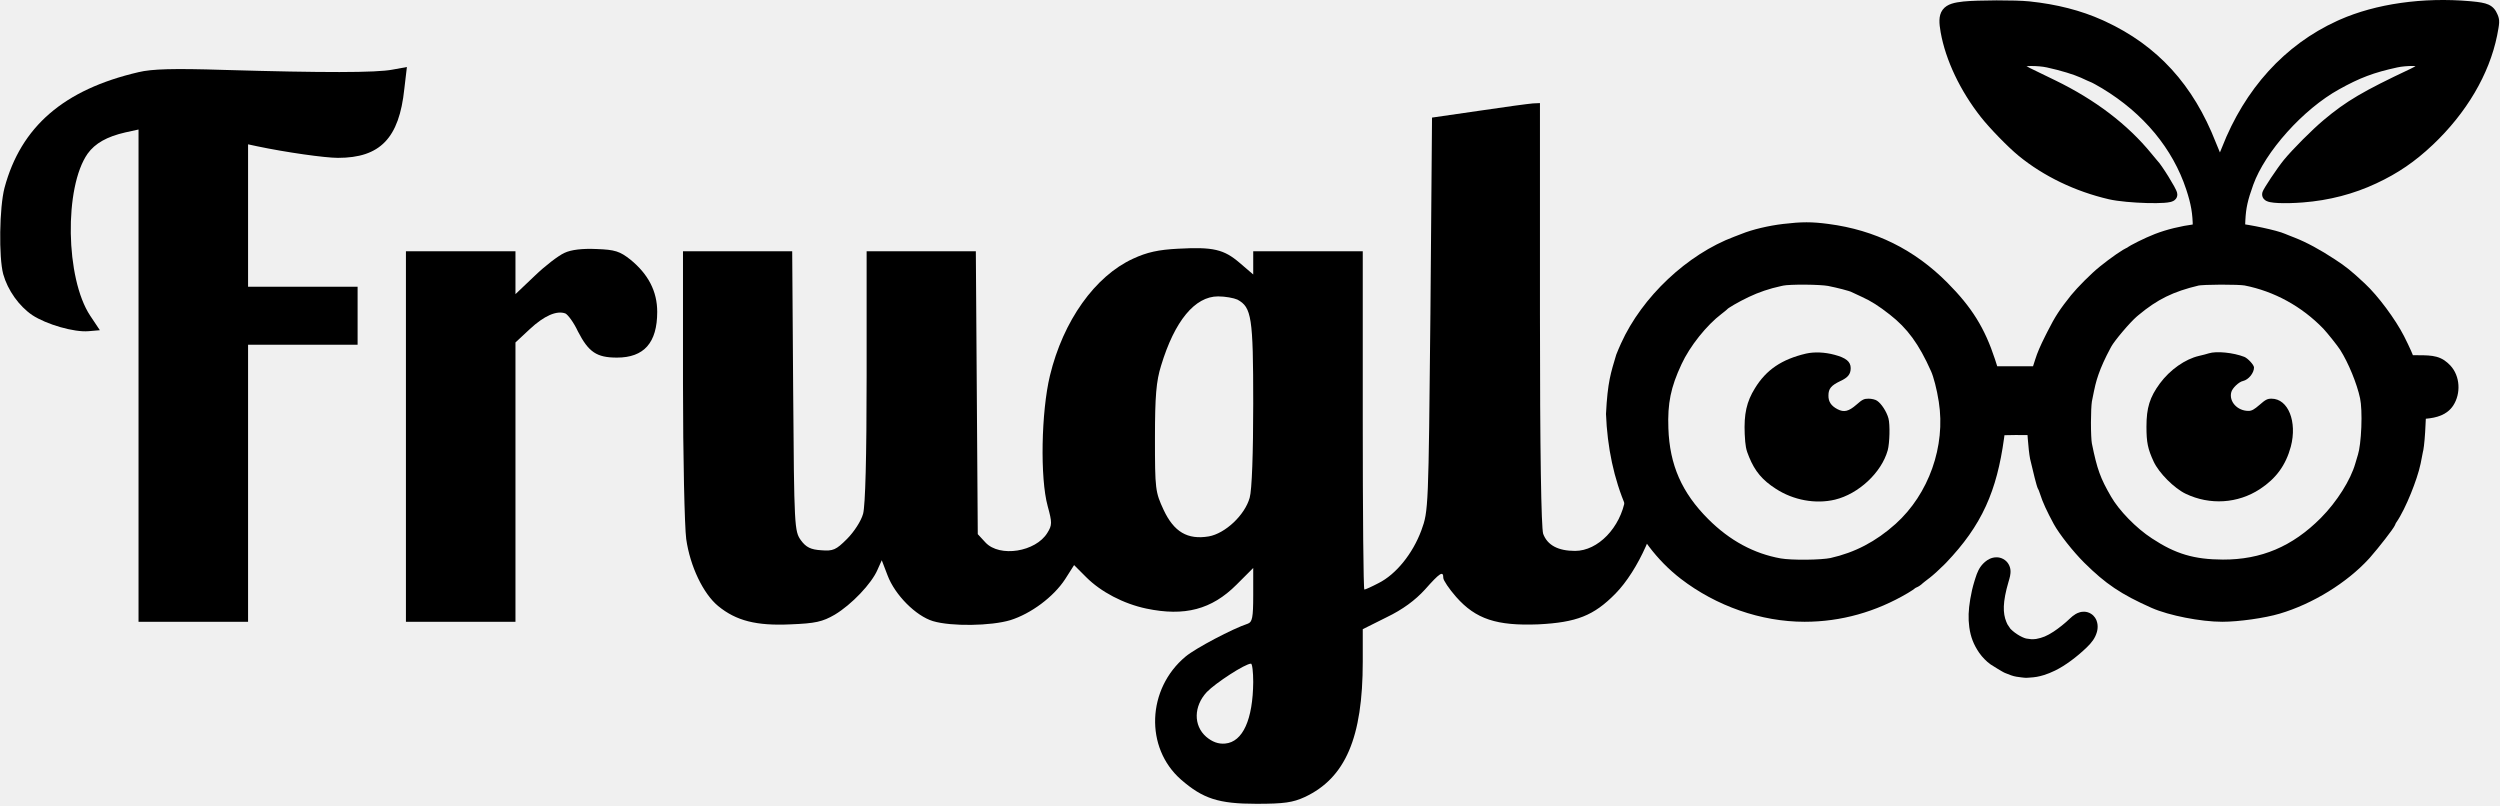
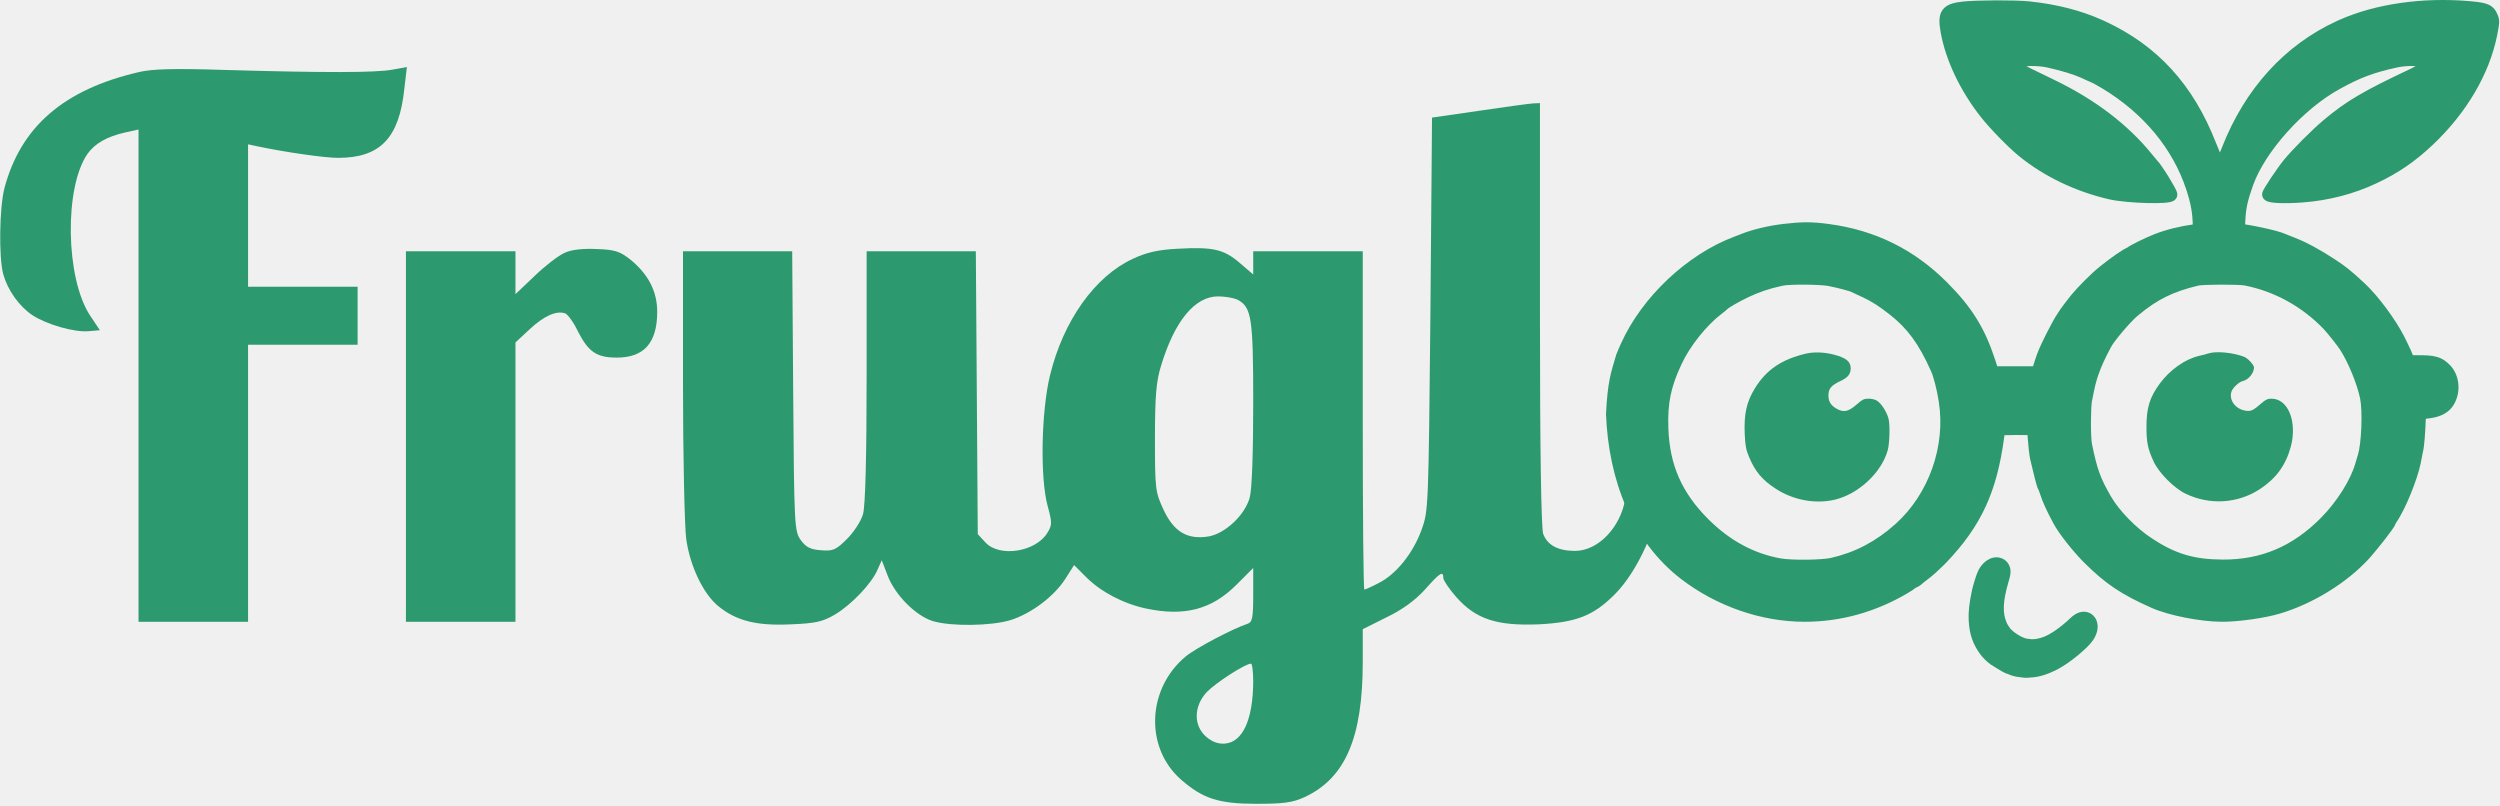
<svg xmlns="http://www.w3.org/2000/svg" width="1552" height="500" viewBox="0 0 1552 500" fill="none">
-   <g clip-path="url(#clip0_15_465)">
-     <path d="M86 44.8C39.6 55.599 13 78.6 2.8 116.599C-0.4 128.799 -0.8 159.799 2 170.199C4.8 180.199 11.8 189.999 20 195.599C28.8 201.399 46 206.399 55 205.599L62 204.999L56 195.999C40.6 172.799 39.8 116.199 54.4 95.4C59 88.999 66.4 84.799 77.8 82.2L86 80.4V233.199V385.999H120H154V299.999V213.999H188H222V195.999V177.999H188H154V133.799V89.6L159.6 90.799C177.6 94.6 201.8 97.999 209.8 97.999C236 97.999 247.8 85.799 251 55.2L252.6 41.599L243.8 43.2C233.8 45.2 200.6 45.2 139 43.4C107.8 42.4 94.2 42.8 86 44.8Z" fill="black" />
-     <path d="M918 68.799L889 72.999L888 195C886.8 315.6 886.8 317.2 882.4 329.2C877 343.8 866.6 356.6 855.8 362C851.6 364.2 847.6 366 847 366C846.4 366 846 318.8 846 261V156H812H778V163.2V170.4L769.6 163.2C759.8 154.8 753.2 153.2 731.4 154.4C719.2 155 712 156.6 703.4 160.6C679.8 171.4 660 199.2 651.8 233.2C646.4 255.6 645.6 296.8 650.4 314.2C653.2 324.4 653.2 326 650.2 330.8C643 342.6 620.6 346.2 611.8 336.8L607 331.6L606.4 243.8L605.8 156H572H538V233.4C538 283.8 537.2 313.8 535.8 319C534.6 323.4 530.2 330.2 525.8 334.6C519 341.4 517.2 342.2 509.8 341.6C503.4 341.2 500.4 339.8 497.2 335.4C493.2 329.8 493 327.4 492.4 242.8L491.8 156H458H424V238.4C424 283.8 425 327.2 426 334.6C428.4 351.6 436.6 368.6 445.8 376.2C457 385.4 469.6 388.6 490.8 387.6C506.2 387 510.6 386 518.2 381.6C528.6 375.4 541.2 362.2 544.8 353.6L547.4 347.8L551 357.2C555.6 369.4 568.6 382.4 579.2 385.6C590.6 389 615.2 388.6 627.2 385C640 381 654 370.6 661.2 359.6L666.8 350.8L674.4 358.4C683.4 367.4 697.4 374.8 711.6 377.8C735.4 382.8 752.2 378.4 767.6 363L778 352.6V369.4C778 383.6 777.4 386.2 774.6 387.2C765.4 390.2 742.2 402.4 736 407.6C712 427.6 710.6 464.199 733.2 483.999C746.8 495.799 756.4 498.999 780 498.999C797.2 498.999 802.6 498.199 810 494.799C835.2 482.999 846 457.999 846 410.8V390.6L860.8 383.2C870.8 378.4 878.6 372.6 884.6 366C894 355.4 896 354.2 896 358.8C896 360.2 899.6 365.6 904 370.6C916.2 384.4 929.2 388.6 955 387.6C978.8 386.4 989.4 382.2 1002.8 368.6C1017 354.2 1030 325 1030 307.2C1030 302.4 1029.4 302 1020.2 302C1010.4 302 1010.4 302 1009 309.6C1006 327.6 992 342 977.8 342C967.2 342 960.6 338.4 958 331.4C956.8 327.4 956 280.8 956 194.8V63.999L951.6 64.2C949 64.4 934 66.4 918 68.799ZM768.2 186C777 190.8 778 196.8 778 250.4C778 281.2 777.2 304.2 775.8 309C772.8 319.8 760.6 331.2 750.4 333C737.2 335.2 728.8 330.2 722.4 316.6C717.2 305.4 717 303.8 717 272C717 245.8 717.8 236.6 720.8 227C729.2 199.2 741.8 184 756.2 184C760.6 184 766 185 768.2 186ZM778 423.4C777.8 446.599 771.6 460.599 760.6 461.599C756.4 461.999 752.6 460.599 748.8 457.399C740.8 450.399 741 438.4 749.2 429.6C754.6 424 773 412 776.6 412C777.4 412 778 417.2 778 423.4Z" fill="black" />
-     <path d="M350.4 156.999C346.8 158.599 338.4 164.999 332 171.199L320 182.599V169.399V155.999H286H252V270.999V385.999H286H320V299.199V212.599L328.8 204.399C337.8 195.999 345.6 192.599 351 194.599C352.6 195.399 356.2 200.199 358.8 205.799C365.4 218.599 370.4 221.999 383 221.999C399.8 221.999 408 212.799 408 193.599C408 180.799 402.4 170.199 391.4 161.199C384.8 155.999 381.8 154.999 370.4 154.599C361.6 154.199 354.6 154.999 350.4 156.999Z" fill="black" />
+   <g clip-path="url(#clip0_29_2)">
+     <path d="M86 44.8C39.6 55.599 13 78.6 2.8 116.6C-0.4 128.799 -0.8 159.799 2 170.199C4.8 180.199 11.8 189.999 20 195.599C28.8 201.399 46 206.399 55 205.599L62 204.999L56 195.999C40.6 172.799 39.8 116.199 54.4 95.4C59 88.999 66.4 84.799 77.8 82.2L86 80.4V233.199V385.999H120H154V299.999V213.999H188H222V195.999V177.999H188H154V133.799V89.6L159.6 90.799C177.6 94.6 201.8 97.999 209.8 97.999C236 97.999 247.8 85.799 251 55.2L252.6 41.599L243.8 43.2C233.8 45.2 200.6 45.2 139 43.4C107.8 42.4 94.2 42.8 86 44.8Z" fill="#2C9A6E" />
+     <path d="M918 68.799L889 72.999L888 195C886.8 315.6 886.8 317.2 882.4 329.2C877 343.799 866.6 356.6 855.8 362C851.6 364.2 847.6 366 847 366C846.4 366 846 318.8 846 261V156H812H778V163.2V170.4L769.6 163.2C759.8 154.8 753.2 153.2 731.4 154.4C719.2 155 712 156.6 703.4 160.6C679.8 171.4 660 199.2 651.8 233.2C646.4 255.6 645.6 296.8 650.4 314.2C653.2 324.4 653.2 326 650.2 330.799C643 342.6 620.6 346.2 611.8 336.799L607 331.6L606.4 243.8L605.8 156H572H538V233.4C538 283.8 537.2 313.8 535.8 319C534.6 323.4 530.2 330.2 525.8 334.6C519 341.4 517.2 342.2 509.8 341.6C503.4 341.2 500.4 339.799 497.2 335.4C493.2 329.799 493 327.4 492.4 242.8L491.8 156H458H424V238.4C424 283.8 425 327.2 426 334.6C428.4 351.6 436.6 368.6 445.8 376.2C457 385.4 469.6 388.6 490.8 387.6C506.2 387 510.6 386 518.2 381.6C528.6 375.4 541.2 362.2 544.8 353.6L547.4 347.799L551 357.2C555.6 369.4 568.6 382.4 579.2 385.6C590.6 389 615.2 388.6 627.2 385C640 381 654 370.6 661.2 359.6L666.8 350.799L674.4 358.4C683.4 367.4 697.4 374.8 711.6 377.8C735.4 382.8 752.2 378.4 767.6 363L778 352.6V369.4C778 383.6 777.4 386.2 774.6 387.2C765.4 390.2 742.2 402.4 736 407.6C712 427.6 710.6 464.199 733.2 483.999C746.8 495.799 756.4 498.999 780 498.999C797.2 498.999 802.6 498.199 810 494.799C835.2 482.999 846 458 846 410.799V390.6L860.8 383.2C870.8 378.4 878.6 372.6 884.6 366C894 355.4 896 354.2 896 358.799C896 360.2 899.6 365.6 904 370.6C916.2 384.4 929.2 388.6 955 387.6C978.8 386.4 989.4 382.2 1002.8 368.6C1017 354.2 1030 325 1030 307.2C1030 302.4 1029.4 302 1020.2 302C1010.4 302 1010.4 302 1009 309.6C1006 327.6 992 342 977.8 342C967.2 342 960.6 338.4 958 331.4C956.8 327.4 956 280.8 956 194.8V63.999L951.6 64.2C949 64.4 934 66.4 918 68.799ZM768.2 186C777 190.8 778 196.8 778 250.4C778 281.2 777.2 304.2 775.8 309C772.8 319.8 760.6 331.2 750.4 333C737.2 335.2 728.8 330.2 722.4 316.6C717.2 305.4 717 303.8 717 272C717 245.8 717.8 236.6 720.8 227C729.2 199.2 741.8 184 756.2 184C760.6 184 766 185 768.2 186ZM778 423.399C777.8 446.599 771.6 460.599 760.6 461.599C756.4 462 752.6 460.599 748.8 457.399C740.8 450.399 741 438.4 749.2 429.6C754.6 424 773 412 776.6 412C777.4 412 778 417.2 778 423.399Z" fill="#2C9A6E" />
+     <path d="M350.4 156.999C346.8 158.599 338.4 164.999 332 171.199L320 182.599V169.399V155.999H286H252V270.999V385.999H286H320V299.199V212.599L328.8 204.399C337.8 195.999 345.6 192.599 351 194.599C352.6 195.399 356.2 200.199 358.8 205.799C365.4 218.599 370.4 221.999 383 221.999C399.8 221.999 408 212.799 408 193.599C408 180.799 402.4 170.199 391.4 161.199C384.8 155.999 381.8 154.999 370.4 154.599C361.6 154.199 354.6 154.999 350.4 156.999Z" fill="#2C9A6E" />
  </g>
-   <path fill-rule="evenodd" clip-rule="evenodd" d="M1415.21 380.966C1406.01 383.701 1389.77 386 1379.56 386C1372.77 386 1364.45 384.982 1356.69 383.46C1348.98 381.947 1341.2 379.814 1335.64 377.341C1316.79 368.946 1307.15 362.501 1293.8 349.227L1293.79 349.218L1293.78 349.211C1286.92 342.346 1278.41 331.581 1274.98 325.326L1274.95 325.271C1270.73 317.444 1268.08 311.821 1266.4 306.449C1266.18 305.77 1265.94 305.094 1265.74 304.596C1265.7 304.503 1265.67 304.426 1265.64 304.364C1265.63 304.342 1265.63 304.322 1265.62 304.303C1265.26 303.708 1265.06 303.197 1264.99 303.043L1264.99 303.03C1264.87 302.725 1264.76 302.432 1264.68 302.2C1264.52 301.727 1264.36 301.185 1264.2 300.64C1263.88 299.533 1263.5 298.099 1263.09 296.49C1262.27 293.255 1261.27 289.096 1260.31 284.963L1260.28 284.845L1260.26 284.727C1259.78 282.318 1259.14 276.751 1258.83 272.168L1258.83 272.138L1258.83 272.11C1258.78 271.384 1258.73 270.707 1258.68 270.081C1256.61 270.043 1254.02 270.039 1250.96 270.066L1244.37 270.177L1244.33 270.505L1244.32 270.522L1244.32 270.541L1244.11 272.126C1241.87 288.405 1238.46 301.876 1232.85 314.14C1227.05 326.837 1219.08 337.857 1208.27 349.218L1208.24 349.255L1208.2 349.29L1206.99 350.515C1204.03 353.465 1200.24 356.953 1197.86 358.779L1197.81 358.818L1197.76 358.855L1196.94 359.468C1196.13 360.083 1195.34 360.694 1194.69 361.219C1194.25 361.57 1193.88 361.866 1193.62 362.09C1193.45 362.23 1193.37 362.307 1193.34 362.331L1193.19 362.477L1192.96 362.677L1192.71 362.883C1192.13 363.361 1191.47 363.817 1190.78 364.202C1190.39 364.423 1189.86 364.693 1189.24 364.926C1189.23 364.929 1189.22 364.932 1189.22 364.934C1189.21 364.937 1189.2 364.939 1189.19 364.942C1188.49 365.517 1187.76 366.017 1187.31 366.325C1186.43 366.916 1185.42 367.552 1184.46 368.119C1164.55 379.893 1142.89 386 1120.3 386C1093.27 386 1065.47 376.262 1043.42 359.302L1043.41 359.294C1013.37 336.097 998.574 298.154 997 256.999C998 236.999 1000 231.499 1003.35 220.212C1004.19 218.04 1005.36 215.318 1006.34 213.17C1019.41 184.254 1047.49 157.836 1076.68 146.91L1076.75 146.884C1077.48 146.617 1078.34 146.288 1079.16 145.965L1079.31 145.906C1079.93 145.666 1080.6 145.402 1081.1 145.217C1087.87 142.457 1098.12 140.063 1107 139.022C1118.5 137.665 1124.72 137.649 1135.15 139.035C1164.06 142.83 1188.38 154.866 1208.83 175.392C1224.15 190.793 1232.12 203.616 1238.53 223.155L1238.54 223.181L1238.54 223.207L1239.87 227.359H1262.11C1262.58 225.996 1263.03 224.641 1263.27 223.77L1263.31 223.611L1263.36 223.454C1264.87 218.704 1266.52 214.9 1269.74 208.476L1271.22 205.552C1275.82 196.434 1278.79 191.952 1285.67 183.327L1285.7 183.298L1285.72 183.269C1289.69 178.386 1298.21 169.783 1303.62 165.456C1306.81 162.865 1310.54 160.085 1313.65 157.928C1315.2 156.851 1316.69 155.865 1317.94 155.12C1318.55 154.755 1319.22 154.373 1319.88 154.055C1320.06 153.97 1320.27 153.871 1320.51 153.769C1320.78 153.571 1321.02 153.407 1321.19 153.289C1321.74 152.929 1322.36 152.565 1322.94 152.236C1324.15 151.558 1325.7 150.753 1327.34 149.937C1330.6 148.323 1334.65 146.463 1337.75 145.274C1352.46 139.57 1372.08 136.992 1388.15 138.549L1388.16 138.55L1388.18 138.552C1392.74 139.012 1399.1 140.143 1404.73 141.356C1410.09 142.509 1415.91 143.966 1418.85 145.271L1418.88 145.285L1418.91 145.298C1418.91 145.298 1418.92 145.301 1418.92 145.304C1418.93 145.306 1418.93 145.309 1418.94 145.312C1418.95 145.315 1418.95 145.319 1418.96 145.323C1418.99 145.333 1419.01 145.345 1419.05 145.358L1419.11 145.383C1419.23 145.435 1419.38 145.498 1419.57 145.575C1419.95 145.729 1420.42 145.917 1420.96 146.132C1421.69 146.421 1422.5 146.74 1423.34 147.071C1423.76 147.234 1424.18 147.4 1424.6 147.567C1431.74 150.342 1440.58 155.125 1449.37 160.93C1456.31 165.423 1459.88 168.344 1468.1 176.023C1476.28 183.626 1487.06 198.193 1492.37 208.573L1492.39 208.608C1494.14 212.063 1495.66 215.245 1496.77 217.74C1497.2 218.725 1497.6 219.659 1497.92 220.49C1498.82 220.518 1499.93 220.53 1501.34 220.53C1505.65 220.53 1509.42 220.617 1512.59 221.488C1516.49 222.556 1518.93 224.596 1521.02 226.734L1521.07 226.791L1521.13 226.848C1527.35 233.472 1527.79 244.326 1522.99 251.707L1522.98 251.725L1522.97 251.744C1519.05 257.691 1512.52 259.383 1505.95 259.95L1505.76 263.817C1505.53 269.906 1504.91 276.855 1504.4 279.417L1504.37 279.566L1504.33 279.715L1504.17 280.414C1503.77 282.189 1503.24 284.892 1502.93 286.75L1502.92 286.82L1502.91 286.889L1502.7 287.909C1501.61 293.124 1499.25 300.023 1496.69 306.332C1493.98 313.018 1490.63 320.02 1487.63 324.312L1487.61 324.346L1487.59 324.38L1487.32 324.777C1487.32 324.786 1487.31 324.796 1487.3 324.805C1487.3 324.813 1487.3 324.82 1487.29 324.828C1487.24 324.981 1487.2 325.09 1487.18 325.148C1487.01 325.594 1486.83 325.955 1486.72 326.169C1486.5 326.608 1486.25 327.01 1486.07 327.3C1485.68 327.911 1485.2 328.614 1484.69 329.321C1483.66 330.764 1482.27 332.602 1480.77 334.543C1477.77 338.413 1474.07 342.978 1471.37 346.037L1471.36 346.054L1471.34 346.073L1470.7 346.789C1457.01 361.786 1435.72 374.902 1415.21 380.966ZM1336.02 334.298C1350.53 343.882 1362.13 347.319 1379.97 347.389C1403.69 347.457 1423.06 339.343 1440.74 321.595C1450.9 311.362 1459.28 297.854 1462.16 287.79C1462.64 286.058 1463.35 283.612 1463.83 282.199C1464.76 279.333 1465.61 272.801 1465.91 265.248C1466.21 257.747 1465.9 250.811 1465.14 247.296L1465.14 247.279L1465.13 247.261C1463.21 238.196 1457.89 225.205 1452.79 217.203L1452.75 217.14C1451.21 214.685 1444.76 206.626 1442.35 204.068C1428.92 190.168 1411.83 180.842 1393.41 177.214C1391.79 176.923 1385.77 176.685 1378.8 176.705C1375.5 176.714 1372.25 176.779 1369.61 176.894C1368.28 176.952 1367.16 177.02 1366.28 177.094C1365.45 177.166 1365.05 177.227 1364.97 177.24C1349.14 181.006 1339.35 185.795 1327.55 195.636L1326.4 196.607C1324.43 198.315 1321.04 201.922 1317.69 205.889C1314.23 209.971 1311.59 213.521 1310.77 215.013L1310.11 216.225C1306.86 222.25 1304.29 227.953 1302.69 232.615C1301.05 237.482 1300.59 239.414 1298.71 248.904L1298.71 248.932L1298.7 248.96L1298.64 249.312C1298.32 251.282 1298.07 256.343 1298.06 262.23C1298.05 268.524 1298.33 273.78 1298.63 275.272C1301.91 291.437 1303.92 296.881 1310.53 308.279L1310.54 308.296L1310.55 308.313C1315.45 316.86 1326.11 327.881 1335.96 334.259L1335.99 334.279L1336.02 334.298ZM1105.53 346.676C1108.67 347.225 1114.81 347.522 1121.35 347.457C1127.92 347.391 1133.71 346.971 1136.3 346.431C1151.49 343.022 1164.5 336.256 1176.79 325.238C1197.38 306.719 1207.96 276.956 1203.6 249.432L1203.6 249.404L1203.59 249.376C1202.42 241.639 1200.29 233.747 1198.83 230.55L1198.82 230.522L1198.81 230.493C1191.22 213.444 1184.04 203.78 1173.19 195.304L1173.17 195.287C1166.37 189.937 1161.47 186.841 1155.85 184.301L1155.79 184.273L1155.72 184.243C1152.9 182.904 1149.86 181.498 1149.04 181.122C1149.02 181.116 1148.99 181.104 1148.95 181.087C1148.88 181.059 1148.77 181.018 1148.61 180.964C1148.31 180.857 1147.91 180.727 1147.42 180.577C1146.44 180.276 1145.21 179.93 1143.81 179.565C1141.02 178.836 1137.76 178.079 1134.86 177.507C1132.64 177.093 1126.97 176.761 1120.68 176.714C1114.26 176.665 1108.9 176.93 1107.24 177.267L1105.75 177.58C1098.35 179.18 1091.89 181.392 1085.57 184.393C1082.34 185.933 1079.07 187.669 1076.49 189.168C1075.19 189.921 1074.14 190.574 1073.38 191.082C1072.95 191.367 1072.73 191.537 1072.65 191.6C1072.54 191.712 1072.46 191.797 1072.41 191.845C1072.21 192.039 1072.02 192.21 1071.87 192.34C1071.57 192.602 1071.24 192.875 1070.94 193.12C1070.44 193.522 1069.83 194.003 1069.25 194.461C1069.13 194.558 1069.01 194.654 1068.89 194.749L1068.82 194.798L1068.76 194.847C1059.52 201.844 1049.04 214.902 1043.88 226.108L1043.87 226.132L1043.86 226.155C1037.19 240.413 1035.17 250.382 1035.73 265.874L1035.73 265.894C1036.5 288.629 1044.05 305.838 1060.48 322.267C1073.85 335.64 1088.94 343.727 1105.53 346.676Z" fill="black" />
-   <path d="M1121.21 219.501C1106.04 223.067 1096.48 229.592 1089.5 240.973C1084.26 249.395 1082.59 256.982 1083.12 269.502C1083.5 276.937 1083.88 279.061 1085.86 283.766C1089.5 292.643 1094.13 298.106 1102.4 303.417C1113.32 310.549 1127.13 313.053 1139.19 310.169C1153.84 306.603 1168.03 293.401 1171.9 279.517C1173.11 275.04 1173.41 263.583 1172.35 259.714C1171.21 255.541 1167.95 250.533 1165.29 248.788C1164.23 248.03 1161.88 247.498 1160.06 247.498C1157.18 247.498 1156.19 247.954 1152.4 251.292C1147.69 255.389 1144.73 256.148 1140.71 254.023C1136.77 251.975 1135.02 249.319 1135.1 245.526C1135.1 241.277 1136.77 239.304 1142.46 236.573C1147.24 234.372 1148.91 232.248 1148.91 228.53C1148.91 224.509 1146.02 222.157 1138.89 220.26C1132.74 218.591 1126.3 218.363 1121.21 219.501Z" fill="black" />
-   <path d="M1371.21 219.35C1370.15 219.729 1367.42 220.412 1365.14 220.943C1356.57 222.916 1347.16 229.517 1340.87 238.014C1334.57 246.588 1332.52 253.113 1332.52 264.873C1332.52 274.661 1333.35 278.682 1337 286.573C1340.26 293.629 1349.74 303.113 1356.87 306.527C1371.9 313.735 1389.27 312.597 1402.93 303.644C1413.02 297.043 1419.01 288.773 1422.13 277.316C1426.22 261.838 1420.53 247.498 1410.14 247.498C1407.56 247.498 1406.42 248.105 1402.78 251.292C1399.36 254.251 1397.85 255.086 1395.87 255.086C1388.97 255.086 1383.66 249.319 1385.18 243.477C1385.78 240.973 1389.88 237.028 1392.53 236.497C1395.87 235.738 1399.29 231.565 1399.29 228.151C1399.29 226.558 1395.49 222.46 1393.29 221.55C1386.47 218.894 1375.99 217.832 1371.21 219.35Z" fill="black" />
-   <path d="M1298.09 381.02C1300.39 382.457 1301.28 384.542 1301.56 385.305C1301.94 386.303 1302.09 387.226 1302.16 387.898C1302.29 389.234 1302.2 390.733 1301.8 392.189L1301.8 392.214L1301.79 392.238C1300.66 396.287 1298.43 399.011 1295.49 401.868L1295.48 401.875C1289.4 407.747 1282.02 413.27 1275.81 416.276L1275.78 416.292C1273.26 417.497 1271.23 418.343 1268.99 419.046L1268.97 419.053L1268.94 419.059C1265.56 420.096 1263.32 420.471 1259.83 420.666C1259.63 420.677 1259.39 420.696 1259.14 420.715C1259.03 420.723 1258.9 420.732 1258.79 420.74C1258.74 420.744 1258.65 420.749 1258.55 420.755C1258.25 420.778 1258.02 420.781 1257.95 420.781C1257.72 420.783 1257.52 420.775 1257.39 420.769C1257.11 420.756 1256.84 420.735 1256.62 420.715C1256.16 420.674 1255.62 420.614 1255.08 420.55C1254.01 420.422 1252.73 420.246 1251.71 420.084L1251.69 420.081L1251.68 420.079C1249.65 419.745 1247.31 418.849 1245.09 417.922C1244.71 417.781 1244.47 417.664 1244.45 417.656C1244.2 417.537 1243.96 417.417 1243.79 417.326C1243.44 417.139 1243.04 416.917 1242.67 416.702C1241.91 416.263 1240.98 415.708 1240.08 415.164C1238.34 414.109 1236.42 412.912 1235.87 412.544L1235.85 412.536L1235.84 412.528C1234.46 411.6 1233.03 410.265 1231.97 409.189C1230.89 408.084 1229.63 406.662 1228.71 405.294C1228.7 405.292 1228.7 405.29 1228.7 405.287C1228.69 405.281 1228.69 405.275 1228.69 405.269C1225.19 400.102 1223.4 395.516 1222.55 389.437L1222.55 389.417L1222.54 389.396C1221.79 383.826 1222.01 378.696 1223.12 372.024L1223.12 372.01C1223.82 367.883 1224.52 364.794 1225.74 360.786L1226.27 359.09C1227.47 355.285 1228.62 352.515 1231.16 349.882C1232.46 348.532 1234.5 346.888 1237.15 346.244C1238.48 345.921 1241 345.617 1243.61 347.036C1246.6 348.663 1247.82 351.496 1248.08 353.716L1248.09 353.757L1248.09 353.798C1248.37 356.434 1247.55 358.928 1246.93 361.033C1243.13 373.973 1243.35 380.72 1245.51 385.998C1245.94 387.055 1246.05 387.283 1246.13 387.426C1246.16 387.485 1246.2 387.561 1246.31 387.731L1246.9 388.604L1246.95 388.679L1247 388.755C1247.19 389.037 1247.39 389.344 1247.6 389.646C1247.69 389.79 1247.79 389.94 1247.88 390.072C1247.91 390.113 1247.94 390.161 1247.97 390.212C1248.02 390.265 1248.07 390.329 1248.13 390.395C1248.18 390.453 1248.23 390.503 1248.27 390.545C1249.74 392.03 1251.75 393.53 1253.82 394.69C1256.04 395.933 1257.61 396.387 1258.17 396.448C1259.1 396.537 1260.31 396.721 1260.68 396.773L1260.77 396.786L1260.87 396.801C1260.79 396.789 1260.89 396.808 1261.2 396.821C1261.49 396.833 1261.85 396.834 1262.24 396.822C1263.1 396.797 1263.77 396.718 1264.05 396.663L1264.06 396.663C1268.1 395.876 1270.55 394.896 1274.82 392.145C1277.94 390.123 1282.24 386.68 1284.93 384.046C1285.96 383.043 1287.18 382.016 1288.5 381.237C1289.13 380.865 1290.12 380.345 1291.36 380.03C1292.33 379.781 1295.19 379.207 1298.09 381.02Z" fill="black" />
-   <path d="M1452.41 12.287C1474.96 2.309 1504.26 -1.806 1533.31 0.731L1534.7 0.858C1539.03 1.28 1542.39 1.743 1544.88 2.874C1547.88 4.236 1549.33 6.386 1550.39 8.85C1551.09 10.426 1551.56 11.867 1551.46 14.121C1551.38 15.929 1550.92 18.35 1550.23 21.969L1550.22 21.987L1550.22 22.005C1545.33 46.177 1531.12 70.18 1510.28 89.901L1510.27 89.903C1499.29 100.284 1488.76 107.528 1475.21 113.847L1475.21 113.846C1461.26 120.405 1445.91 124.417 1429.64 125.679L1429.64 125.678C1423.97 126.12 1418.54 126.237 1414.48 126.047C1412.47 125.953 1410.64 125.779 1409.23 125.484C1408.56 125.345 1407.72 125.127 1406.96 124.741C1406.55 124.529 1404.33 123.367 1404.33 120.683V120.681C1404.33 120.081 1404.46 119.606 1404.51 119.422C1404.58 119.18 1404.66 118.969 1404.73 118.813C1404.86 118.501 1405.01 118.185 1405.16 117.903C1405.46 117.328 1405.86 116.632 1406.32 115.882C1407.23 114.368 1408.47 112.441 1409.82 110.427C1412.48 106.43 1415.72 101.859 1417.79 99.32C1423.16 92.764 1435.33 80.541 1442.58 74.478C1456.54 62.755 1467.02 56.594 1496.5 42.701C1497.81 42.075 1498.82 41.508 1499.58 41.002C1499.05 40.975 1498.47 40.959 1497.85 40.955C1494.7 40.938 1490.98 41.249 1488.25 41.853L1488.23 41.855C1473.67 45.019 1465.01 48.272 1452.15 55.435L1452.14 55.441C1441.06 61.562 1429.56 71.202 1419.86 82.013C1410.14 92.845 1402.47 104.579 1398.8 114.751C1395.32 124.461 1394.31 129.087 1393.91 136.841L1393.84 138.437C1393.72 141.427 1393.66 143.585 1393.76 145.261C1393.86 146.951 1394.11 147.669 1394.3 147.995L1397.78 154H1356.32L1360.76 147.694C1360.97 147.409 1361.06 147.254 1361.16 146.613C1361.29 145.711 1361.33 144.25 1361.3 141.357V141.341C1361.23 132.562 1360.22 126.769 1357.23 117.673C1348.9 92.359 1330.74 70.365 1305.04 54.86C1303.56 53.982 1302.04 53.108 1300.78 52.414C1300.14 52.065 1299.59 51.77 1299.16 51.547C1298.94 51.435 1298.76 51.348 1298.63 51.284C1298.48 51.215 1298.43 51.195 1298.45 51.202C1297.36 50.782 1294.37 49.435 1291.81 48.227C1287.55 46.298 1279.48 43.774 1270.66 41.855L1270.65 41.853L1270.64 41.852C1268.1 41.288 1264.32 40.974 1260.93 40.974C1259.87 40.974 1258.89 41.004 1258.04 41.062C1258.6 41.422 1259.29 41.81 1260.12 42.213C1261.83 43.033 1268.92 46.5 1275.85 49.855L1275.86 49.857C1300.74 61.959 1320.79 77.215 1335.59 95.325C1336.5 96.414 1337.35 97.451 1338 98.228C1338.32 98.621 1338.59 98.942 1338.79 99.176C1338.89 99.305 1338.96 99.38 1338.99 99.417C1339.93 100.336 1341.12 101.96 1342.16 103.475C1343.4 105.258 1344.81 107.431 1346.14 109.572C1347.47 111.711 1348.74 113.866 1349.7 115.613C1350.17 116.48 1350.6 117.298 1350.91 117.988C1351.07 118.329 1351.22 118.699 1351.35 119.062C1351.43 119.292 1351.68 119.997 1351.68 120.825V120.832C1351.67 123.262 1349.81 124.415 1349.34 124.678C1348.66 125.063 1347.95 125.27 1347.44 125.392C1346.36 125.652 1345.01 125.81 1343.61 125.914C1340.73 126.126 1336.89 126.159 1332.8 126.049C1324.69 125.831 1314.98 125.031 1309.24 123.713L1309.23 123.712C1288.4 118.896 1268.62 109.409 1253.09 96.656C1246.5 91.264 1235.03 79.436 1229.66 72.584C1216.92 56.372 1207.85 37.388 1204.76 20.04V20.038C1204.26 17.23 1203.94 14.697 1204.01 12.491C1204.08 10.25 1204.57 8.001 1205.99 6.071C1207.42 4.134 1209.43 3.019 1211.55 2.314C1213.62 1.625 1216.11 1.229 1218.88 0.934L1218.9 0.932C1227.68 0.041 1251.34 -0.035 1259.87 0.861L1259.87 0.862C1276.83 2.631 1291.84 6.473 1305.28 12.516L1306.84 13.228C1339.43 28.318 1361.6 52.675 1375.59 88.488C1376.48 90.725 1377.36 92.848 1378.13 94.63C1378.5 93.761 1378.92 92.735 1379.4 91.527C1393.6 55.163 1418.35 27.835 1450.86 12.985L1452.41 12.287Z" fill="black" />
+   <path fill-rule="evenodd" clip-rule="evenodd" d="M1415.21 380.966C1406.01 383.701 1389.77 386 1379.56 386C1372.77 386 1364.45 384.982 1356.69 383.46C1348.98 381.947 1341.2 379.814 1335.64 377.341C1316.79 368.946 1307.15 362.501 1293.8 349.227L1293.79 349.218L1293.78 349.211C1286.92 342.346 1278.41 331.581 1274.98 325.326L1274.95 325.271C1270.73 317.444 1268.08 311.821 1266.4 306.449C1266.18 305.77 1265.94 305.094 1265.74 304.596C1265.7 304.503 1265.67 304.426 1265.64 304.364C1265.63 304.342 1265.63 304.322 1265.62 304.303C1265.26 303.708 1265.06 303.197 1264.99 303.043L1264.99 303.03C1264.87 302.725 1264.76 302.432 1264.68 302.2C1264.52 301.727 1264.36 301.185 1264.2 300.64C1263.88 299.533 1263.5 298.099 1263.09 296.49C1262.27 293.255 1261.27 289.096 1260.31 284.963L1260.28 284.845L1260.26 284.727C1259.78 282.318 1259.14 276.751 1258.83 272.168L1258.83 272.138L1258.83 272.11C1258.78 271.384 1258.73 270.707 1258.68 270.081C1256.61 270.043 1254.02 270.039 1250.96 270.066L1244.37 270.177L1244.33 270.505L1244.32 270.522L1244.32 270.541L1244.11 272.126C1241.87 288.405 1238.46 301.876 1232.85 314.14C1227.05 326.837 1219.08 337.857 1208.27 349.218L1208.24 349.255L1208.2 349.29L1206.99 350.515C1204.03 353.465 1200.24 356.953 1197.86 358.779L1197.81 358.818L1197.76 358.855L1196.94 359.468C1196.13 360.083 1195.34 360.694 1194.69 361.219C1194.25 361.57 1193.88 361.866 1193.62 362.09C1193.45 362.23 1193.37 362.307 1193.34 362.331L1193.19 362.477L1192.96 362.677L1192.71 362.883C1192.13 363.361 1191.47 363.817 1190.78 364.202C1190.39 364.423 1189.86 364.693 1189.24 364.926C1189.23 364.929 1189.22 364.932 1189.22 364.934C1189.21 364.937 1189.2 364.939 1189.19 364.942C1188.49 365.517 1187.76 366.017 1187.31 366.325C1186.43 366.916 1185.42 367.552 1184.46 368.119C1164.55 379.893 1142.89 386 1120.3 386C1093.27 386 1065.47 376.262 1043.42 359.302L1043.41 359.294C1013.37 336.097 998.574 298.154 997 256.999C998 236.999 1000 231.499 1003.35 220.212C1004.19 218.04 1005.36 215.318 1006.34 213.17C1019.41 184.254 1047.49 157.836 1076.68 146.91L1076.75 146.884C1077.48 146.617 1078.34 146.288 1079.16 145.965L1079.31 145.906C1079.93 145.666 1080.6 145.402 1081.1 145.217C1087.87 142.457 1098.12 140.063 1107 139.022C1118.5 137.665 1124.72 137.649 1135.15 139.035C1164.06 142.83 1188.38 154.866 1208.83 175.392C1224.15 190.793 1232.12 203.616 1238.53 223.155L1238.54 223.181L1238.54 223.207L1239.87 227.359H1262.11C1262.58 225.996 1263.03 224.641 1263.27 223.77L1263.31 223.611L1263.36 223.454C1264.87 218.704 1266.52 214.9 1269.74 208.476L1271.22 205.552C1275.82 196.434 1278.79 191.952 1285.67 183.327L1285.7 183.298L1285.72 183.269C1289.69 178.386 1298.21 169.783 1303.62 165.456C1306.81 162.865 1310.54 160.085 1313.65 157.928C1315.2 156.851 1316.69 155.865 1317.94 155.12C1318.55 154.755 1319.22 154.373 1319.88 154.055C1320.06 153.97 1320.27 153.871 1320.51 153.769C1320.78 153.571 1321.02 153.407 1321.19 153.289C1321.74 152.929 1322.36 152.565 1322.94 152.236C1324.15 151.558 1325.7 150.753 1327.34 149.937C1330.6 148.323 1334.65 146.463 1337.75 145.274C1352.46 139.57 1372.08 136.992 1388.15 138.549L1388.16 138.55L1388.18 138.552C1392.74 139.012 1399.1 140.143 1404.73 141.356C1410.09 142.509 1415.91 143.966 1418.85 145.271L1418.88 145.285L1418.91 145.298C1418.91 145.298 1418.92 145.301 1418.92 145.304C1418.93 145.306 1418.93 145.309 1418.94 145.312C1418.95 145.315 1418.95 145.319 1418.96 145.323C1418.99 145.333 1419.01 145.345 1419.05 145.358L1419.11 145.383C1419.23 145.435 1419.38 145.498 1419.57 145.575C1419.95 145.729 1420.42 145.917 1420.96 146.132C1421.69 146.421 1422.5 146.74 1423.34 147.071C1423.76 147.234 1424.18 147.4 1424.6 147.567C1431.74 150.342 1440.58 155.125 1449.37 160.93C1456.31 165.423 1459.88 168.344 1468.1 176.023C1476.28 183.626 1487.06 198.193 1492.37 208.573L1492.39 208.608C1494.14 212.063 1495.66 215.245 1496.77 217.74C1497.2 218.725 1497.6 219.659 1497.92 220.49C1498.82 220.518 1499.93 220.53 1501.34 220.53C1505.65 220.53 1509.42 220.617 1512.59 221.488C1516.49 222.556 1518.93 224.596 1521.02 226.734L1521.07 226.791L1521.13 226.848C1527.35 233.472 1527.79 244.326 1522.99 251.707L1522.98 251.725L1522.97 251.744C1519.05 257.691 1512.52 259.383 1505.95 259.95L1505.76 263.817C1505.53 269.906 1504.91 276.855 1504.4 279.417L1504.37 279.566L1504.33 279.715L1504.17 280.414C1503.77 282.189 1503.24 284.892 1502.93 286.75L1502.92 286.82L1502.91 286.889L1502.7 287.909C1501.61 293.124 1499.25 300.023 1496.69 306.332C1493.98 313.018 1490.63 320.02 1487.63 324.312L1487.61 324.346L1487.59 324.38L1487.32 324.777C1487.32 324.786 1487.31 324.796 1487.3 324.805C1487.3 324.813 1487.3 324.82 1487.29 324.828C1487.24 324.981 1487.2 325.09 1487.18 325.148C1487.01 325.594 1486.83 325.955 1486.72 326.169C1486.5 326.608 1486.25 327.01 1486.07 327.3C1485.68 327.911 1485.2 328.614 1484.69 329.321C1483.66 330.764 1482.27 332.602 1480.77 334.543C1477.77 338.413 1474.07 342.978 1471.37 346.037L1471.36 346.054L1471.34 346.073L1470.7 346.789C1457.01 361.786 1435.72 374.902 1415.21 380.966ZM1336.02 334.298C1350.53 343.882 1362.13 347.319 1379.97 347.389C1403.69 347.457 1423.06 339.343 1440.74 321.595C1450.9 311.362 1459.28 297.854 1462.16 287.79C1462.64 286.058 1463.35 283.612 1463.83 282.199C1464.76 279.333 1465.61 272.801 1465.91 265.248C1466.21 257.747 1465.9 250.811 1465.14 247.296L1465.14 247.279L1465.13 247.261C1463.21 238.196 1457.89 225.205 1452.79 217.203L1452.75 217.14C1451.21 214.685 1444.76 206.626 1442.35 204.068C1428.92 190.168 1411.83 180.842 1393.41 177.214C1391.79 176.923 1385.77 176.685 1378.8 176.705C1375.5 176.714 1372.25 176.779 1369.61 176.894C1368.28 176.952 1367.16 177.02 1366.28 177.094C1365.45 177.166 1365.05 177.227 1364.97 177.24C1349.14 181.006 1339.35 185.795 1327.55 195.636L1326.4 196.607C1324.43 198.315 1321.04 201.922 1317.69 205.889C1314.23 209.971 1311.59 213.521 1310.77 215.013L1310.11 216.225C1306.86 222.25 1304.29 227.953 1302.69 232.615C1301.05 237.482 1300.59 239.414 1298.71 248.904L1298.71 248.932L1298.7 248.96L1298.64 249.312C1298.32 251.282 1298.07 256.343 1298.06 262.23C1298.05 268.524 1298.33 273.78 1298.63 275.272C1301.91 291.437 1303.92 296.881 1310.53 308.279L1310.54 308.296L1310.55 308.313C1315.45 316.86 1326.11 327.881 1335.96 334.259L1335.99 334.279L1336.02 334.298ZM1105.53 346.676C1108.67 347.225 1114.81 347.522 1121.35 347.457C1127.92 347.391 1133.71 346.971 1136.3 346.431C1151.49 343.022 1164.5 336.256 1176.79 325.238C1197.38 306.719 1207.96 276.956 1203.6 249.432L1203.6 249.404L1203.59 249.376C1202.42 241.639 1200.29 233.747 1198.83 230.55L1198.82 230.522L1198.81 230.493C1191.22 213.444 1184.04 203.78 1173.19 195.304L1173.17 195.287C1166.37 189.937 1161.47 186.841 1155.85 184.301L1155.79 184.273L1155.72 184.243C1152.9 182.904 1149.86 181.498 1149.04 181.122C1149.02 181.116 1148.99 181.104 1148.95 181.087C1148.88 181.059 1148.77 181.018 1148.61 180.964C1148.31 180.857 1147.91 180.727 1147.42 180.577C1146.44 180.276 1145.21 179.93 1143.81 179.565C1141.02 178.836 1137.76 178.079 1134.86 177.507C1132.64 177.093 1126.97 176.761 1120.68 176.714C1114.26 176.665 1108.9 176.93 1107.24 177.267L1105.75 177.58C1098.35 179.18 1091.89 181.392 1085.57 184.393C1082.34 185.933 1079.07 187.669 1076.49 189.168C1075.19 189.921 1074.14 190.574 1073.38 191.082C1072.95 191.367 1072.73 191.537 1072.65 191.6C1072.54 191.712 1072.46 191.797 1072.41 191.845C1072.21 192.039 1072.02 192.21 1071.87 192.34C1071.57 192.602 1071.24 192.875 1070.94 193.12C1070.44 193.522 1069.83 194.003 1069.25 194.461C1069.13 194.558 1069.01 194.654 1068.89 194.749L1068.82 194.798L1068.76 194.847C1059.52 201.844 1049.04 214.902 1043.88 226.108L1043.87 226.132L1043.86 226.155C1037.19 240.413 1035.17 250.382 1035.73 265.874L1035.73 265.894C1036.5 288.629 1044.05 305.838 1060.48 322.267C1073.85 335.64 1088.94 343.727 1105.53 346.676Z" fill="#2C9A6E" />
+   <path d="M1121.21 219.501C1106.04 223.067 1096.48 229.592 1089.5 240.973C1084.26 249.395 1082.59 256.982 1083.12 269.502C1083.5 276.937 1083.88 279.061 1085.86 283.766C1089.5 292.643 1094.13 298.106 1102.4 303.417C1113.32 310.549 1127.13 313.053 1139.19 310.169C1153.84 306.603 1168.03 293.401 1171.9 279.517C1173.11 275.04 1173.41 263.583 1172.35 259.714C1171.21 255.541 1167.95 250.533 1165.29 248.788C1164.23 248.03 1161.88 247.498 1160.06 247.498C1157.18 247.498 1156.19 247.954 1152.4 251.292C1147.69 255.389 1144.73 256.148 1140.71 254.023C1136.77 251.975 1135.02 249.319 1135.1 245.526C1135.1 241.277 1136.77 239.304 1142.46 236.573C1147.24 234.372 1148.91 232.248 1148.91 228.53C1148.91 224.509 1146.02 222.157 1138.89 220.26C1132.74 218.591 1126.3 218.363 1121.21 219.501Z" fill="#2C9A6E" />
+   <path d="M1371.21 219.35C1370.15 219.729 1367.42 220.412 1365.14 220.943C1356.57 222.916 1347.16 229.517 1340.87 238.014C1334.57 246.588 1332.52 253.113 1332.52 264.873C1332.52 274.661 1333.35 278.682 1337 286.573C1340.26 293.629 1349.74 303.113 1356.87 306.527C1371.9 313.735 1389.27 312.597 1402.93 303.644C1413.02 297.043 1419.01 288.773 1422.13 277.316C1426.22 261.838 1420.53 247.498 1410.14 247.498C1407.56 247.498 1406.42 248.105 1402.78 251.292C1399.36 254.251 1397.85 255.086 1395.87 255.086C1388.97 255.086 1383.66 249.319 1385.18 243.477C1385.78 240.973 1389.88 237.028 1392.53 236.497C1395.87 235.738 1399.29 231.565 1399.29 228.151C1399.29 226.558 1395.49 222.46 1393.29 221.55C1386.47 218.894 1375.99 217.832 1371.21 219.35Z" fill="#2C9A6E" />
+   <path d="M1298.09 381.02C1300.39 382.457 1301.28 384.542 1301.56 385.305C1301.94 386.303 1302.09 387.226 1302.16 387.898C1302.29 389.234 1302.2 390.733 1301.8 392.189L1301.8 392.214L1301.79 392.238C1300.66 396.287 1298.43 399.011 1295.49 401.868L1295.48 401.875C1289.4 407.747 1282.02 413.27 1275.81 416.276L1275.78 416.292C1273.26 417.497 1271.23 418.343 1268.99 419.046L1268.97 419.053L1268.94 419.059C1265.56 420.096 1263.32 420.471 1259.83 420.666C1259.63 420.677 1259.39 420.696 1259.14 420.715C1259.03 420.723 1258.9 420.732 1258.79 420.74C1258.74 420.744 1258.65 420.749 1258.55 420.755C1258.25 420.778 1258.02 420.781 1257.95 420.781C1257.72 420.783 1257.52 420.775 1257.39 420.769C1257.11 420.756 1256.84 420.735 1256.62 420.715C1256.16 420.674 1255.62 420.614 1255.08 420.55C1254.01 420.422 1252.73 420.246 1251.71 420.084L1251.69 420.081L1251.68 420.079C1249.65 419.745 1247.31 418.849 1245.09 417.922C1244.71 417.781 1244.47 417.664 1244.45 417.656C1244.2 417.537 1243.96 417.417 1243.79 417.326C1243.44 417.139 1243.04 416.917 1242.67 416.702C1241.91 416.263 1240.98 415.708 1240.08 415.164C1238.34 414.109 1236.42 412.912 1235.87 412.544L1235.85 412.536L1235.84 412.528C1234.46 411.6 1233.03 410.265 1231.97 409.189C1230.89 408.084 1229.63 406.662 1228.71 405.294C1228.7 405.292 1228.7 405.29 1228.7 405.287C1228.69 405.281 1228.69 405.275 1228.69 405.269C1225.19 400.102 1223.4 395.516 1222.55 389.437L1222.55 389.417L1222.54 389.396C1221.79 383.826 1222.01 378.696 1223.12 372.024L1223.12 372.01C1223.82 367.883 1224.52 364.794 1225.74 360.786L1226.27 359.09C1227.47 355.285 1228.62 352.515 1231.16 349.882C1232.46 348.532 1234.5 346.888 1237.15 346.244C1238.48 345.921 1241 345.617 1243.61 347.036C1246.6 348.663 1247.82 351.496 1248.08 353.716L1248.09 353.757L1248.09 353.798C1248.37 356.434 1247.55 358.928 1246.93 361.033C1243.13 373.973 1243.35 380.72 1245.51 385.998C1245.94 387.055 1246.05 387.283 1246.13 387.426C1246.16 387.485 1246.2 387.561 1246.31 387.731L1246.9 388.604L1246.95 388.679L1247 388.755C1247.19 389.037 1247.39 389.344 1247.6 389.646C1247.69 389.79 1247.79 389.94 1247.88 390.072C1247.91 390.113 1247.94 390.161 1247.97 390.212C1248.02 390.265 1248.07 390.329 1248.13 390.395C1248.18 390.453 1248.23 390.503 1248.27 390.545C1249.74 392.03 1251.75 393.53 1253.82 394.69C1256.04 395.933 1257.61 396.387 1258.17 396.448C1259.1 396.537 1260.31 396.721 1260.68 396.773L1260.77 396.786L1260.87 396.801C1260.79 396.789 1260.89 396.808 1261.2 396.821C1261.49 396.833 1261.85 396.834 1262.24 396.822C1263.1 396.797 1263.77 396.718 1264.05 396.663L1264.06 396.663C1268.1 395.876 1270.55 394.896 1274.82 392.145C1277.94 390.123 1282.24 386.68 1284.93 384.046C1285.96 383.043 1287.18 382.016 1288.5 381.237C1289.13 380.865 1290.12 380.345 1291.36 380.03C1292.33 379.781 1295.19 379.207 1298.09 381.02Z" fill="#2C9A6E" />
+   <path d="M1452.41 12.287C1474.96 2.309 1504.26 -1.806 1533.31 0.731L1534.7 0.858C1539.03 1.28 1542.39 1.743 1544.88 2.874C1547.88 4.236 1549.33 6.386 1550.39 8.85C1551.09 10.426 1551.56 11.867 1551.46 14.121C1551.38 15.929 1550.92 18.35 1550.23 21.969L1550.22 21.987L1550.22 22.005C1545.33 46.177 1531.12 70.18 1510.28 89.901L1510.27 89.903C1499.29 100.284 1488.76 107.528 1475.21 113.847L1475.21 113.846C1461.26 120.405 1445.91 124.417 1429.64 125.679L1429.64 125.678C1423.97 126.12 1418.54 126.237 1414.48 126.047C1412.47 125.953 1410.64 125.779 1409.23 125.484C1408.56 125.345 1407.72 125.127 1406.96 124.741C1406.55 124.529 1404.33 123.367 1404.33 120.683V120.681C1404.33 120.081 1404.46 119.606 1404.51 119.422C1404.58 119.18 1404.66 118.969 1404.73 118.813C1404.86 118.501 1405.01 118.185 1405.16 117.903C1405.46 117.328 1405.86 116.632 1406.32 115.882C1407.23 114.368 1408.47 112.441 1409.82 110.427C1412.48 106.43 1415.72 101.859 1417.79 99.32C1423.16 92.764 1435.33 80.541 1442.58 74.478C1456.54 62.755 1467.02 56.594 1496.5 42.701C1497.81 42.075 1498.82 41.508 1499.58 41.002C1499.05 40.975 1498.47 40.959 1497.85 40.955C1494.7 40.938 1490.98 41.249 1488.25 41.853L1488.23 41.855C1473.67 45.019 1465.01 48.272 1452.15 55.435L1452.14 55.441C1441.06 61.562 1429.56 71.202 1419.86 82.013C1410.14 92.845 1402.47 104.579 1398.8 114.751C1395.32 124.461 1394.31 129.087 1393.91 136.841L1393.84 138.437C1393.72 141.427 1393.66 143.585 1393.76 145.261C1393.86 146.951 1394.11 147.669 1394.3 147.995L1397.78 154H1356.32L1360.76 147.694C1360.97 147.409 1361.06 147.254 1361.16 146.613C1361.29 145.711 1361.33 144.25 1361.3 141.357V141.341C1361.23 132.562 1360.22 126.769 1357.23 117.673C1348.9 92.359 1330.74 70.365 1305.04 54.86C1303.56 53.982 1302.04 53.108 1300.78 52.414C1300.14 52.065 1299.59 51.77 1299.16 51.547C1298.94 51.435 1298.76 51.348 1298.63 51.284C1298.48 51.215 1298.43 51.195 1298.45 51.202C1297.36 50.782 1294.37 49.435 1291.81 48.227C1287.55 46.298 1279.48 43.774 1270.66 41.855L1270.65 41.853L1270.64 41.852C1268.1 41.288 1264.32 40.974 1260.93 40.974C1259.87 40.974 1258.89 41.004 1258.04 41.062C1258.6 41.422 1259.29 41.81 1260.12 42.213C1261.83 43.033 1268.92 46.5 1275.85 49.855L1275.86 49.857C1300.74 61.959 1320.79 77.215 1335.59 95.325C1336.5 96.414 1337.35 97.451 1338 98.228C1338.32 98.621 1338.59 98.942 1338.79 99.176C1338.89 99.305 1338.96 99.38 1338.99 99.417C1339.93 100.336 1341.12 101.96 1342.16 103.475C1343.4 105.258 1344.81 107.431 1346.14 109.572C1347.47 111.711 1348.74 113.866 1349.7 115.613C1350.17 116.48 1350.6 117.298 1350.91 117.988C1351.07 118.329 1351.22 118.699 1351.35 119.062C1351.43 119.292 1351.68 119.997 1351.68 120.825V120.832C1351.67 123.262 1349.81 124.415 1349.34 124.678C1348.66 125.063 1347.95 125.27 1347.44 125.392C1346.36 125.652 1345.01 125.81 1343.61 125.914C1340.73 126.126 1336.89 126.159 1332.8 126.049C1324.69 125.831 1314.98 125.031 1309.24 123.713L1309.23 123.712C1288.4 118.896 1268.62 109.409 1253.09 96.656C1246.5 91.264 1235.03 79.436 1229.66 72.584C1216.92 56.372 1207.85 37.388 1204.76 20.04V20.038C1204.26 17.23 1203.94 14.697 1204.01 12.491C1204.08 10.25 1204.57 8.001 1205.99 6.071C1207.42 4.134 1209.43 3.019 1211.55 2.314C1213.62 1.625 1216.11 1.229 1218.88 0.934L1218.9 0.932C1227.68 0.041 1251.34 -0.035 1259.87 0.861L1259.87 0.862C1276.83 2.631 1291.84 6.473 1305.28 12.516L1306.84 13.228C1339.43 28.318 1361.6 52.675 1375.59 88.488C1376.48 90.725 1377.36 92.848 1378.13 94.63C1378.5 93.761 1378.92 92.735 1379.4 91.527C1393.6 55.163 1418.35 27.835 1450.86 12.985L1452.41 12.287Z" fill="#2C9A6E" />
  <defs>
-     <clipPath id="clip0_15_465">
+     <clipPath id="clip0_29_2">
      <rect width="1030" height="458" fill="white" transform="translate(0 41.9995)" />
    </clipPath>
  </defs>
</svg>
